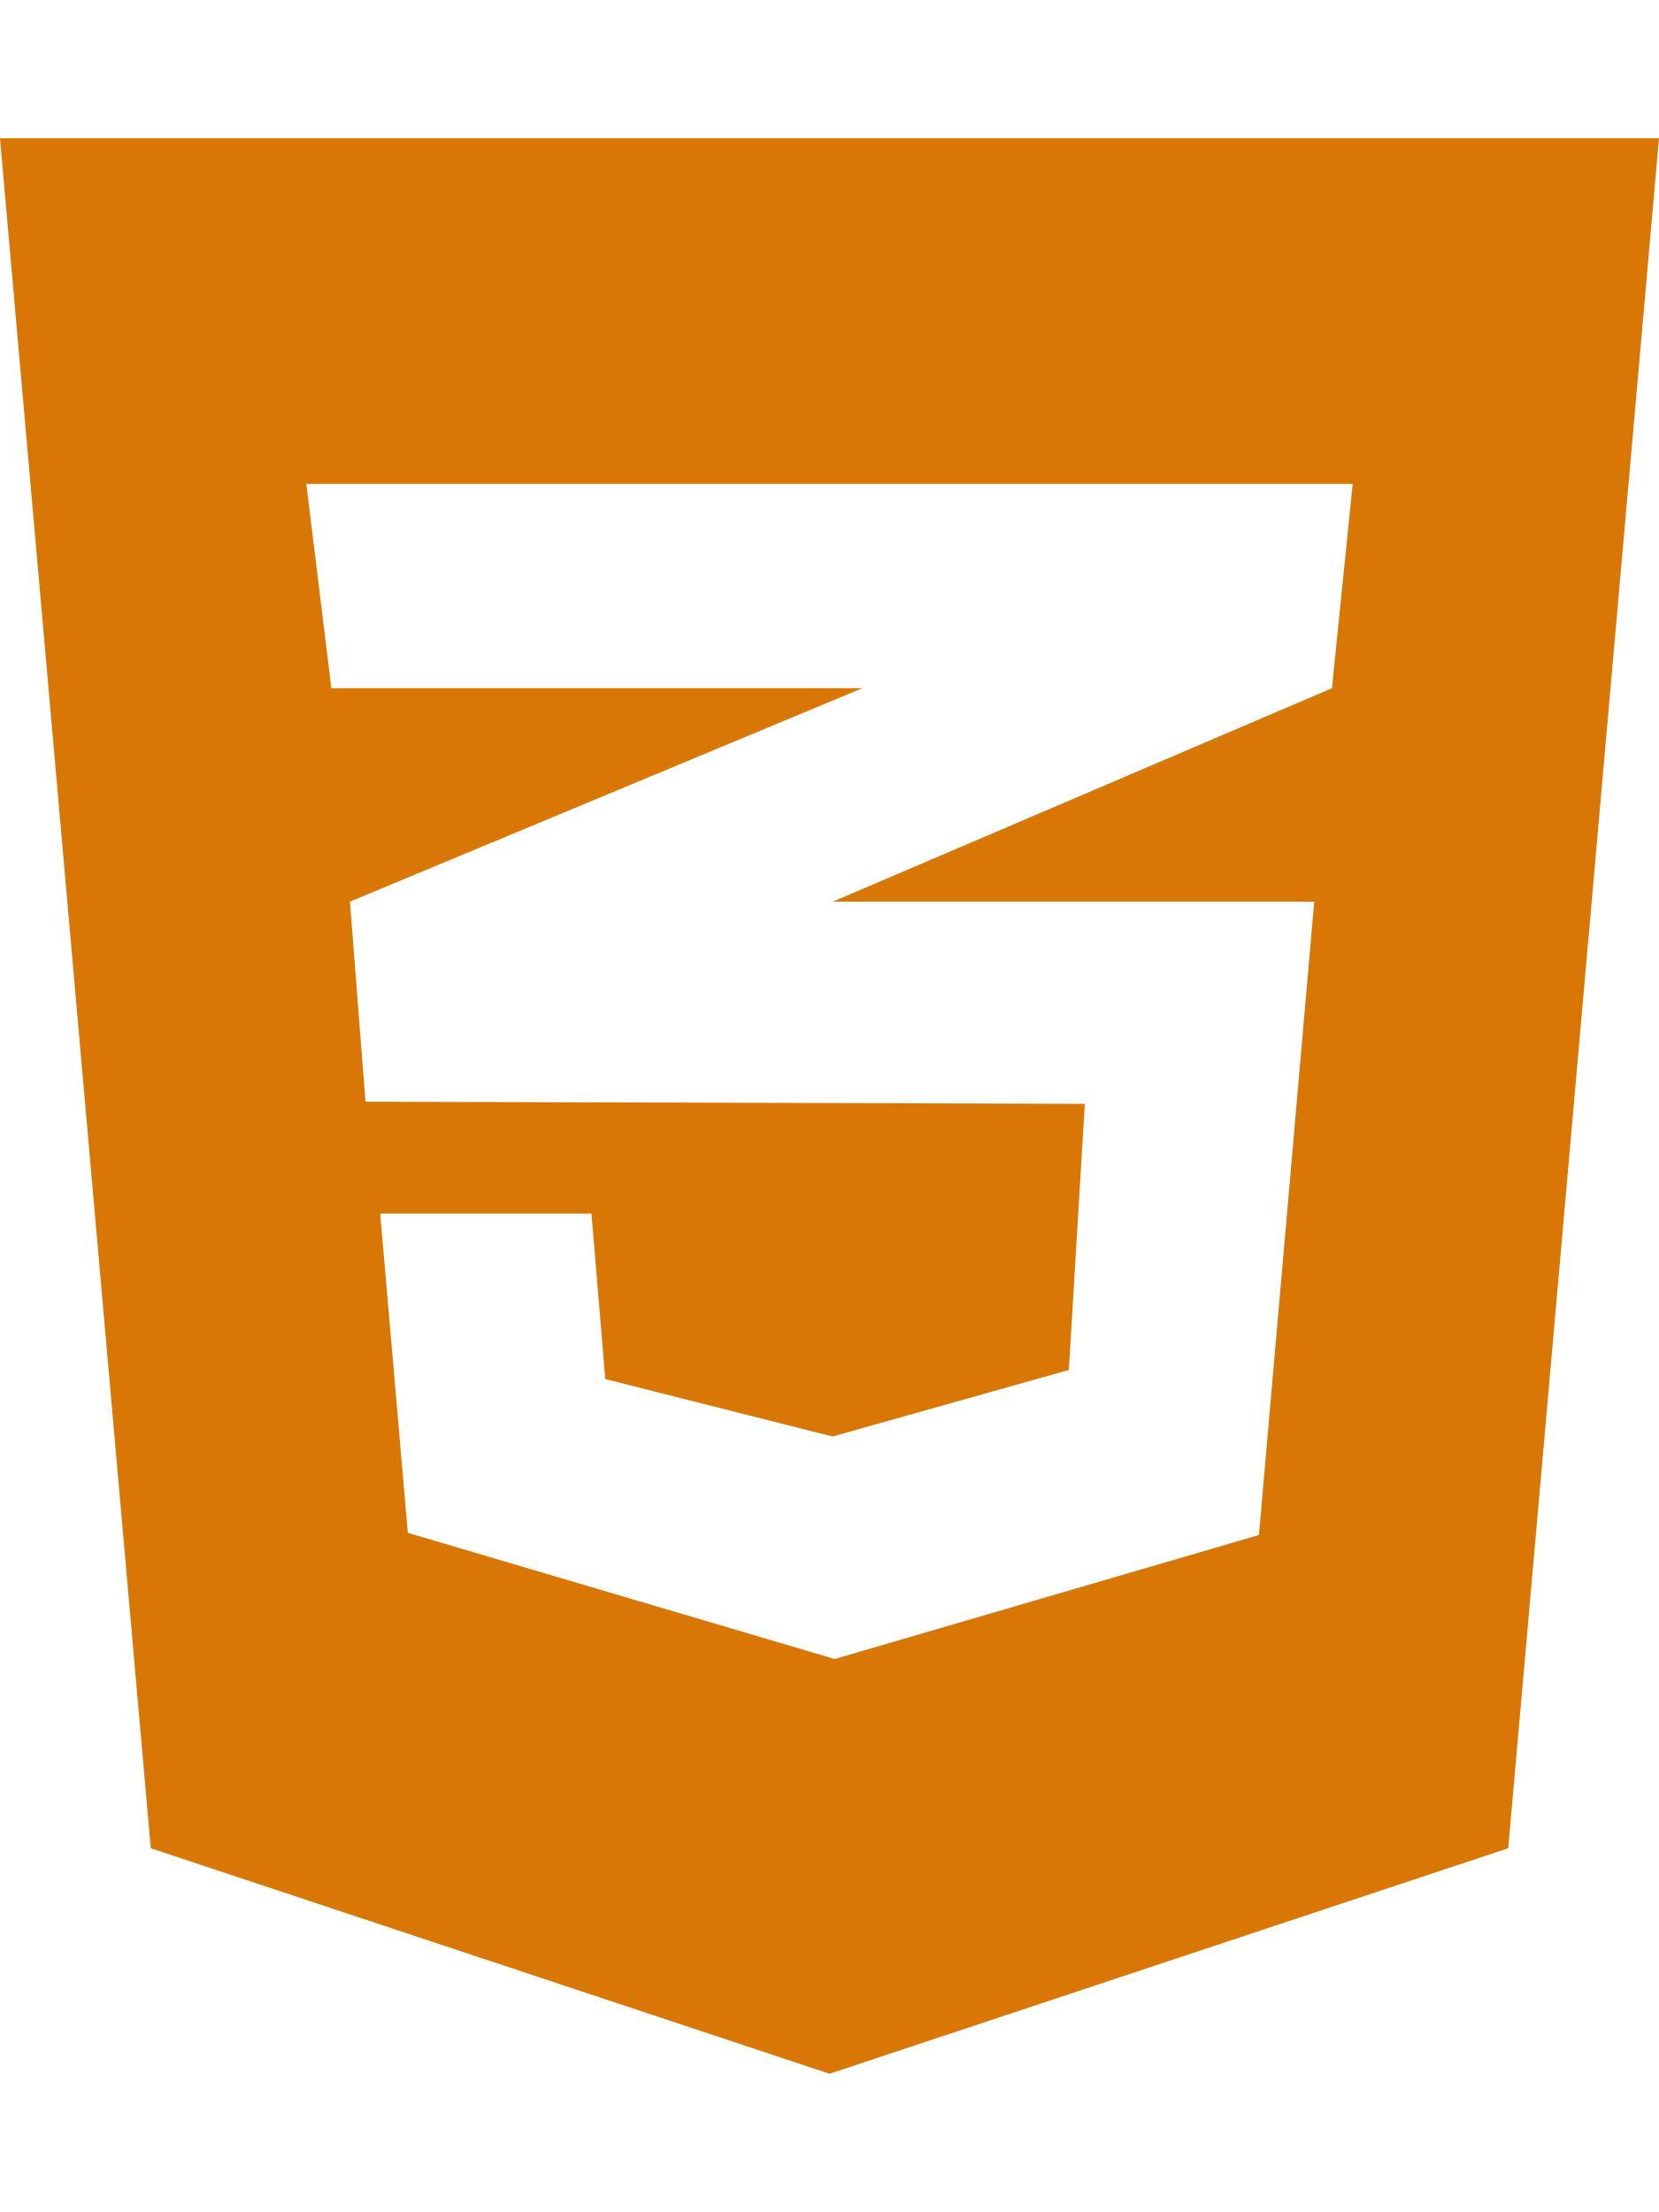
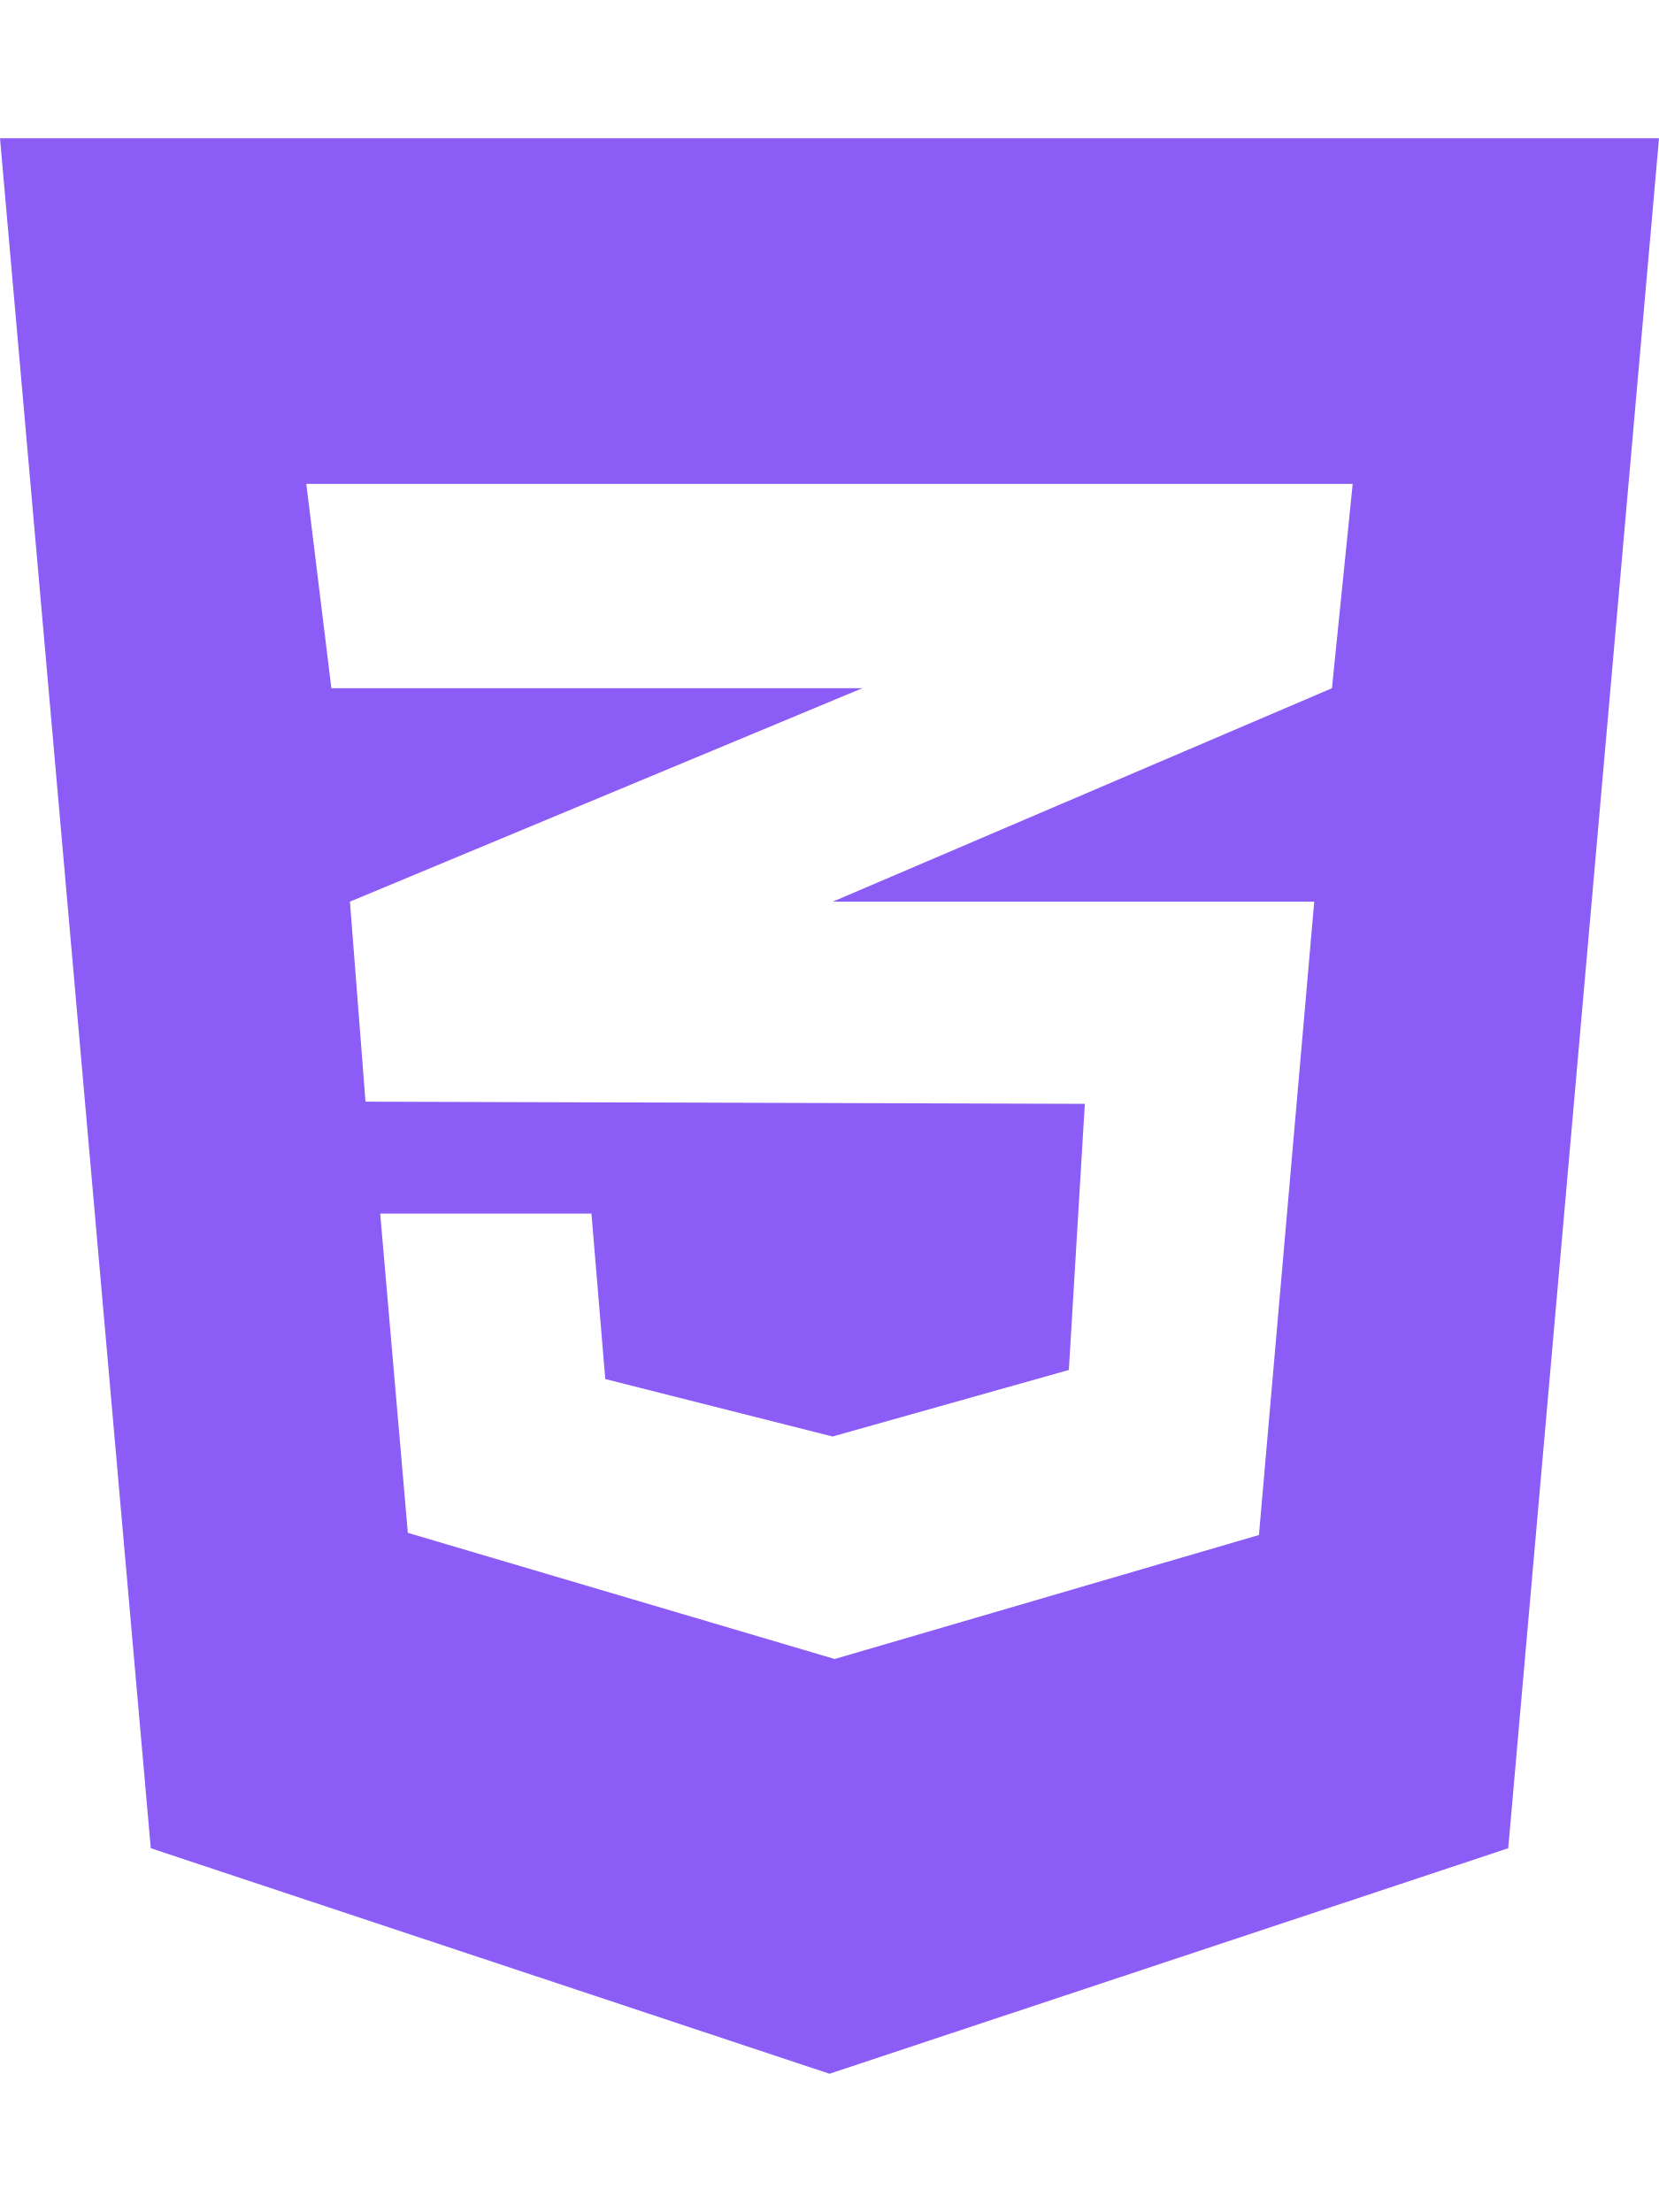
- <svg xmlns="http://www.w3.org/2000/svg" viewBox="0 0 384 512" fill="#d97706">
+ <svg xmlns="http://www.w3.org/2000/svg" fill="#8b5cf6" viewBox="0 0 384 512">
  <path d="M0 32l34.9 395.8L192 480l157.1-52.2L384 32H0zm313.1 80l-4.8 47.3L193 208.6l-.3 .1h111.5l-12.8 146.6-98.2 28.7-98.8-29.2-6.4-73.9h48.9l3.2 38.3 52.6 13.3 54.7-15.4 3.7-61.6-166.3-.5v-.1l-.2 .1-3.6-46.3L193.1 162l6.5-2.7H76.7L70.9 112h242.2z" />
</svg>
